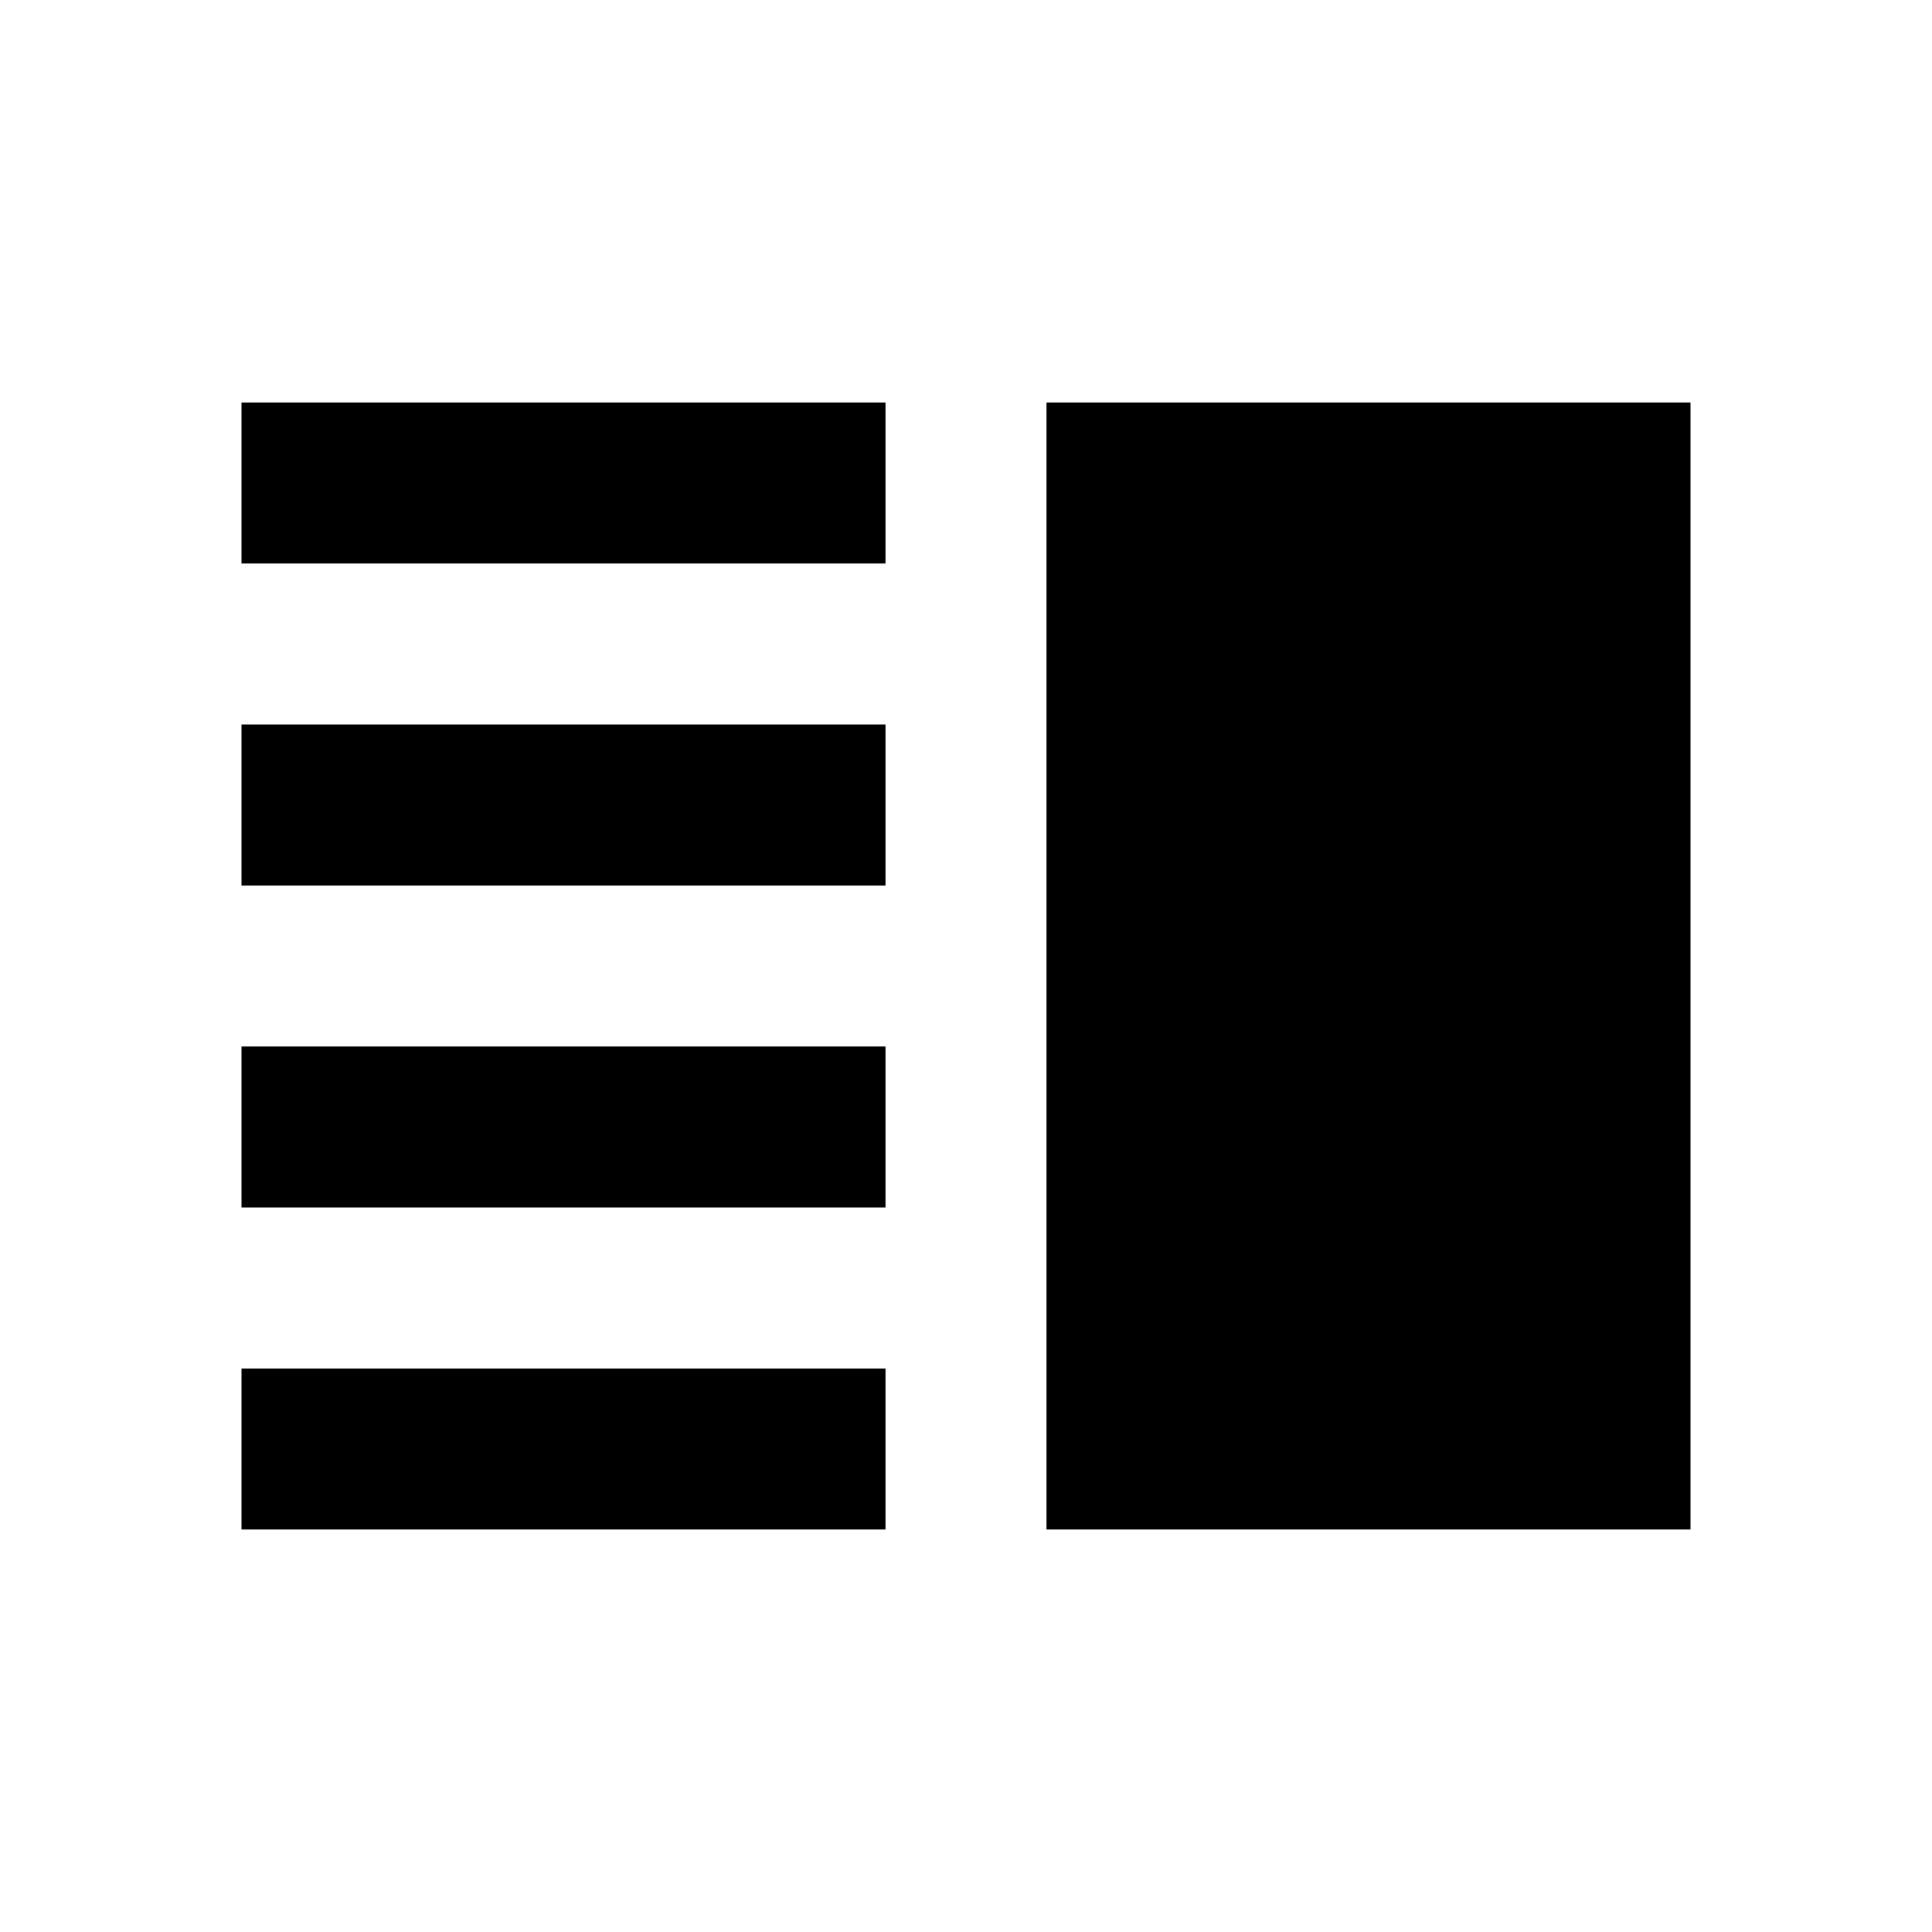
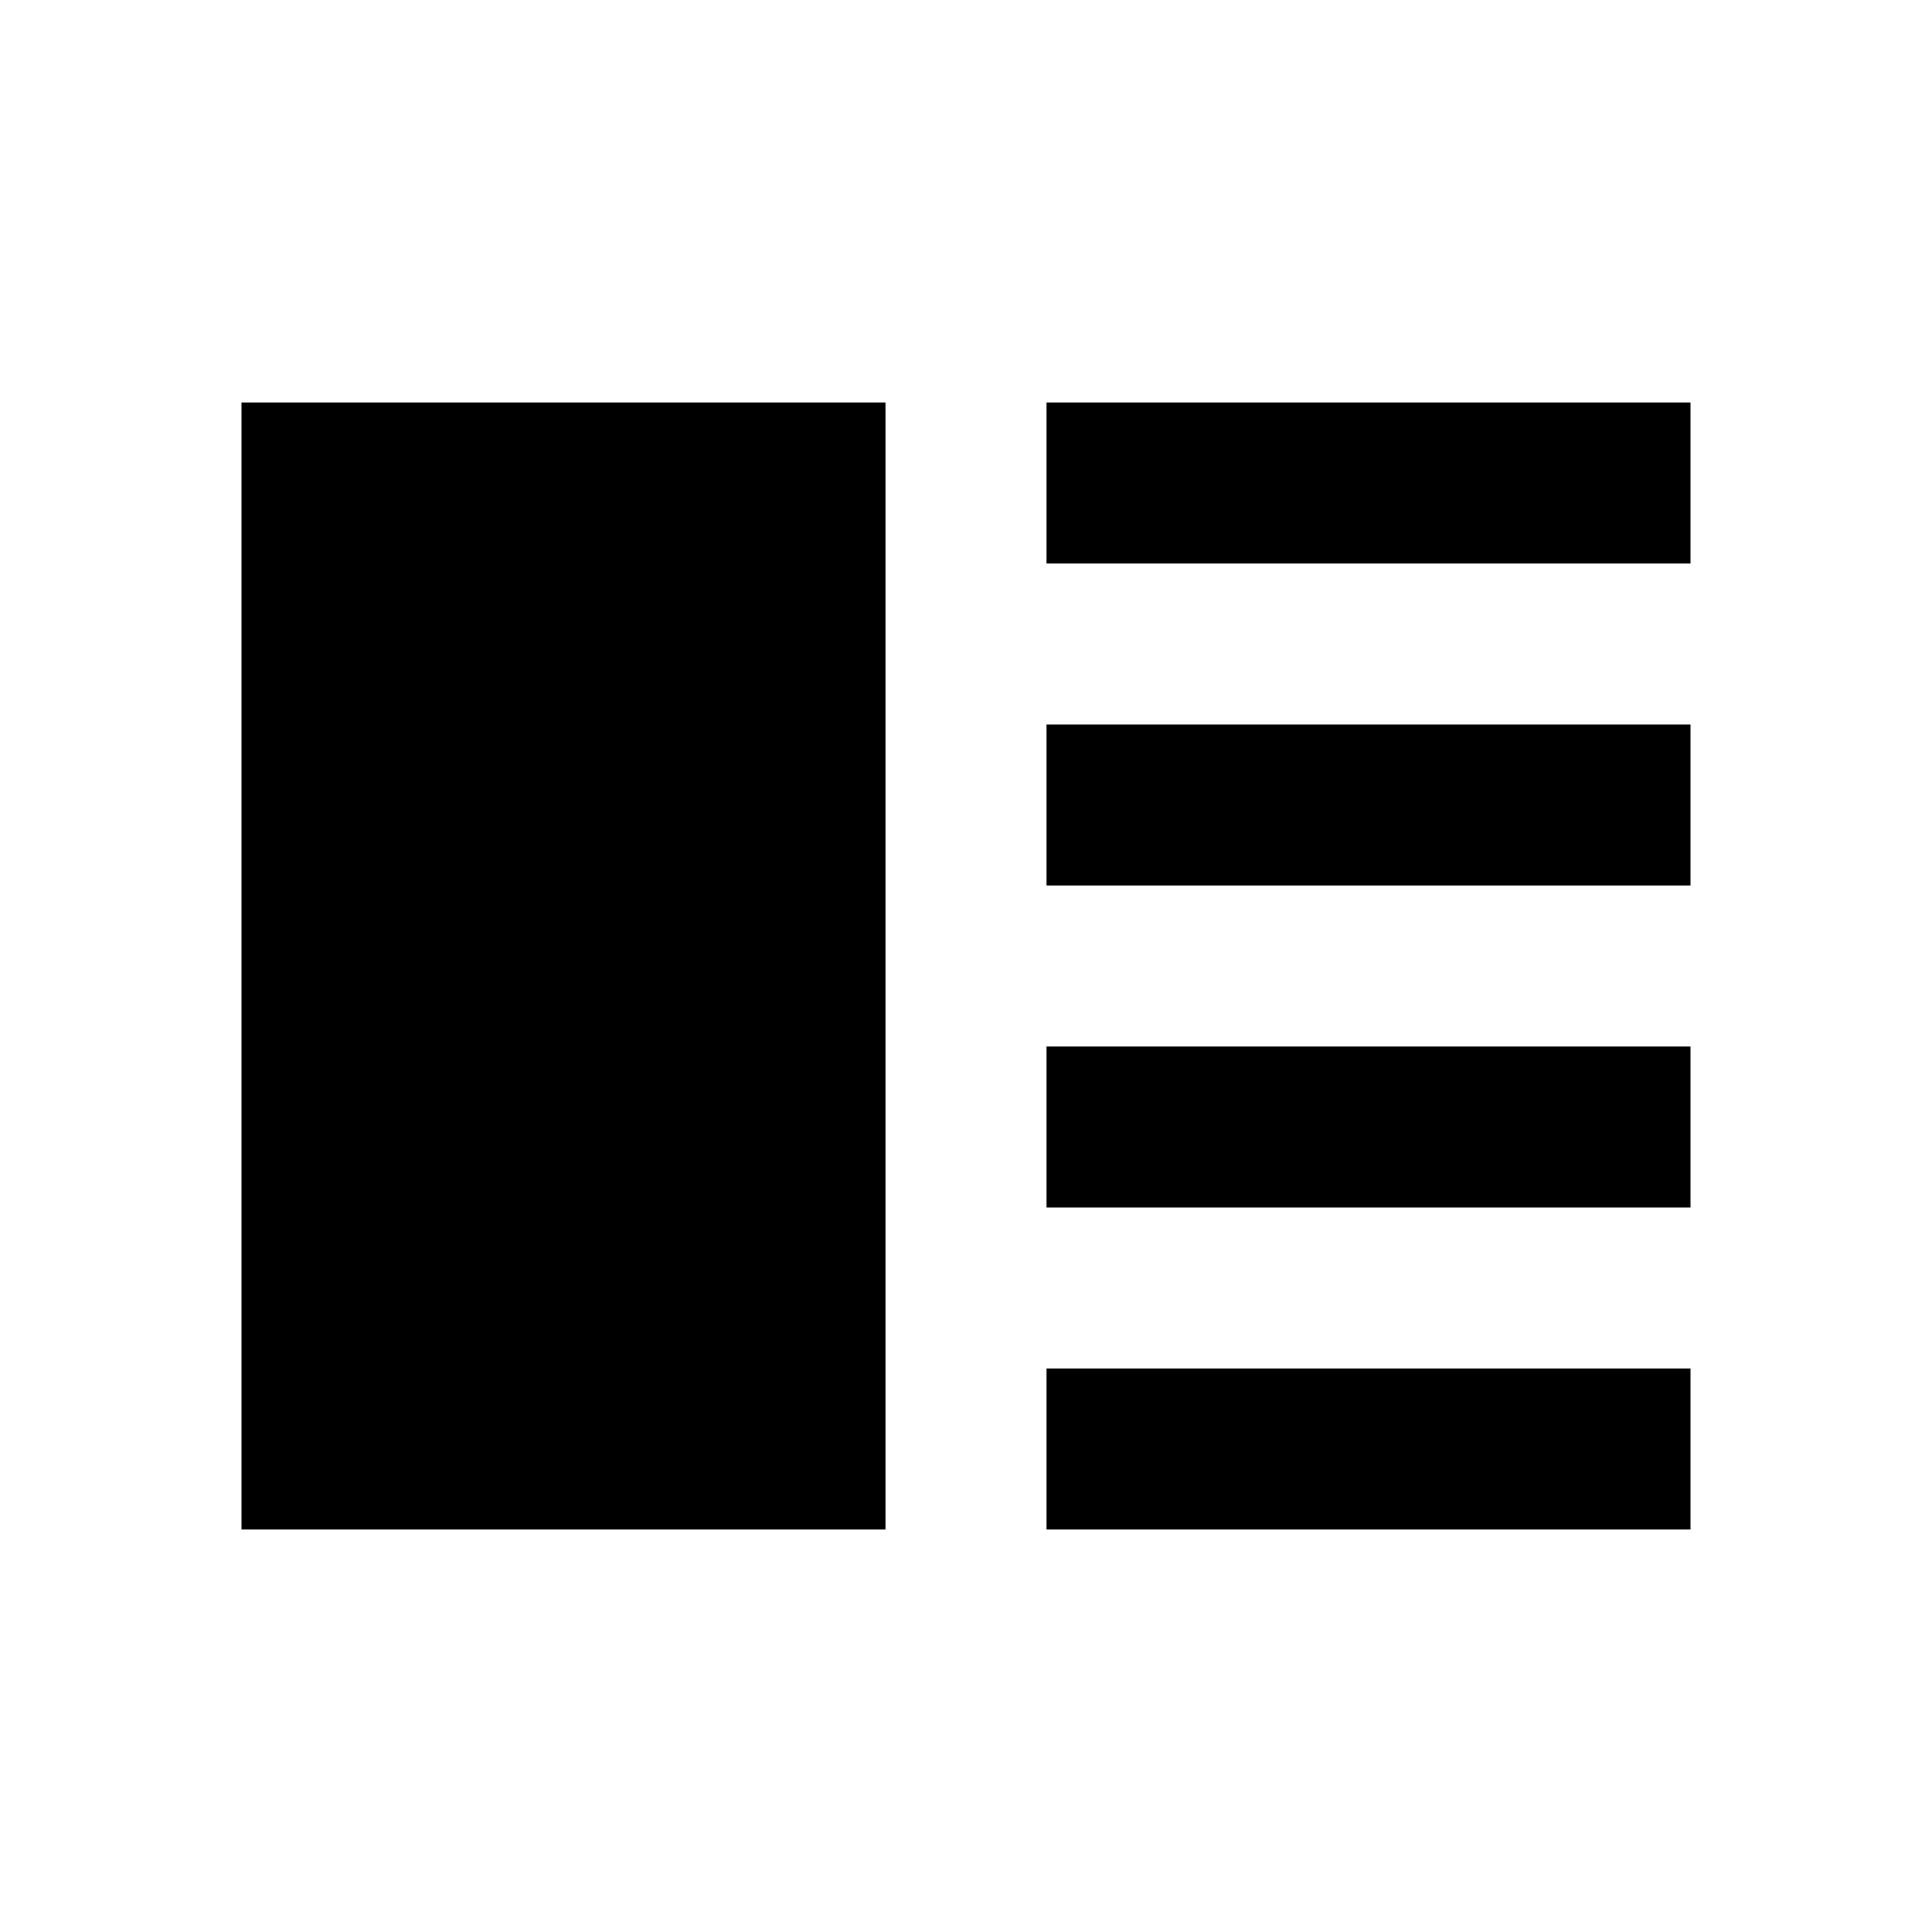
- <svg xmlns="http://www.w3.org/2000/svg" height="18px" viewBox="0 0 24 24" width="18px" fill="#000000">
-   <path d="M0 0h24v24H0V0z" fill="none" />
-   <path d="M3 15h8v-2H3v2zm0 4h8v-2H3v2zm0-8h8V9H3v2zm0-6v2h8V5H3zm10 0h8v14h-8V5z" />
+ <svg xmlns="http://www.w3.org/2000/svg" id="a662e49b-21e2-41f1-8383-4a18e21eb95e" data-name="Layer 1" viewBox="0 0 18 18">
+   <path d="M0,0H18V18H0Z" style="fill:none" />
+   <path d="M15.75,11.25h-6V9.75h6Zm0,3h-6v-1.5h6Zm0-6h-6V6.75h6Zm0-4.5v1.5h-6V3.75Zm-7.5,0h-6v10.5h6Z" />
</svg>
